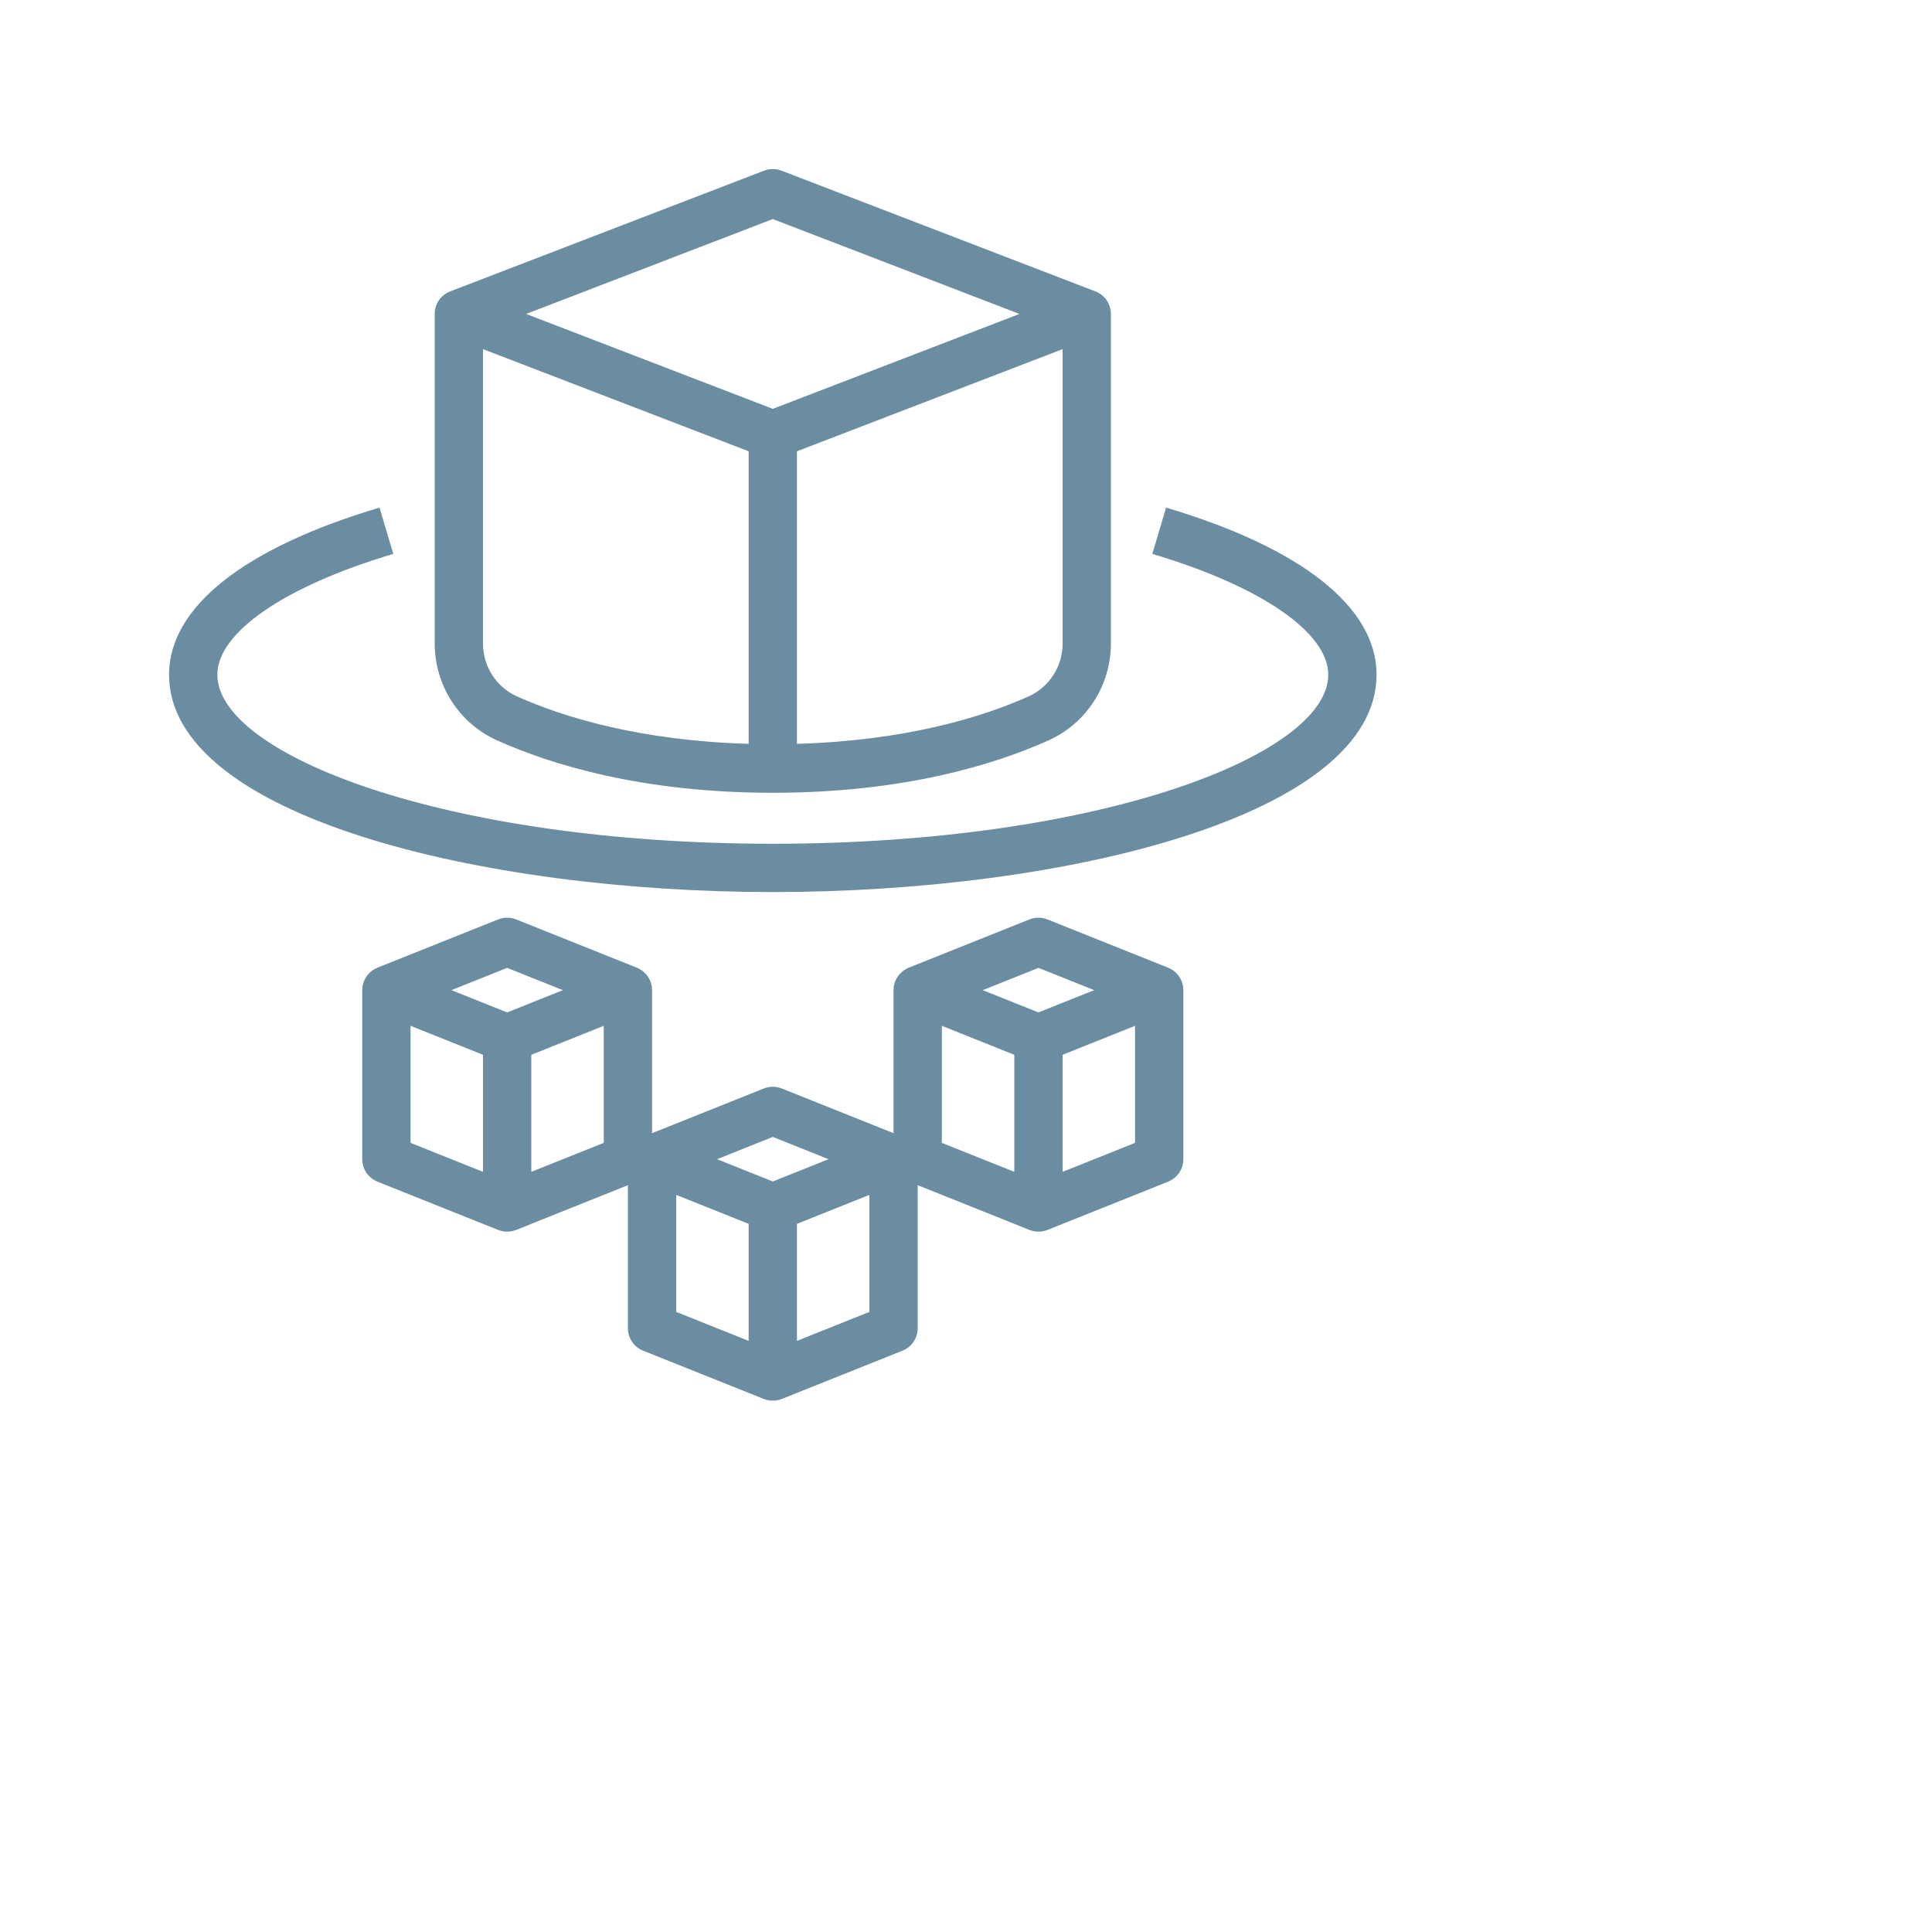
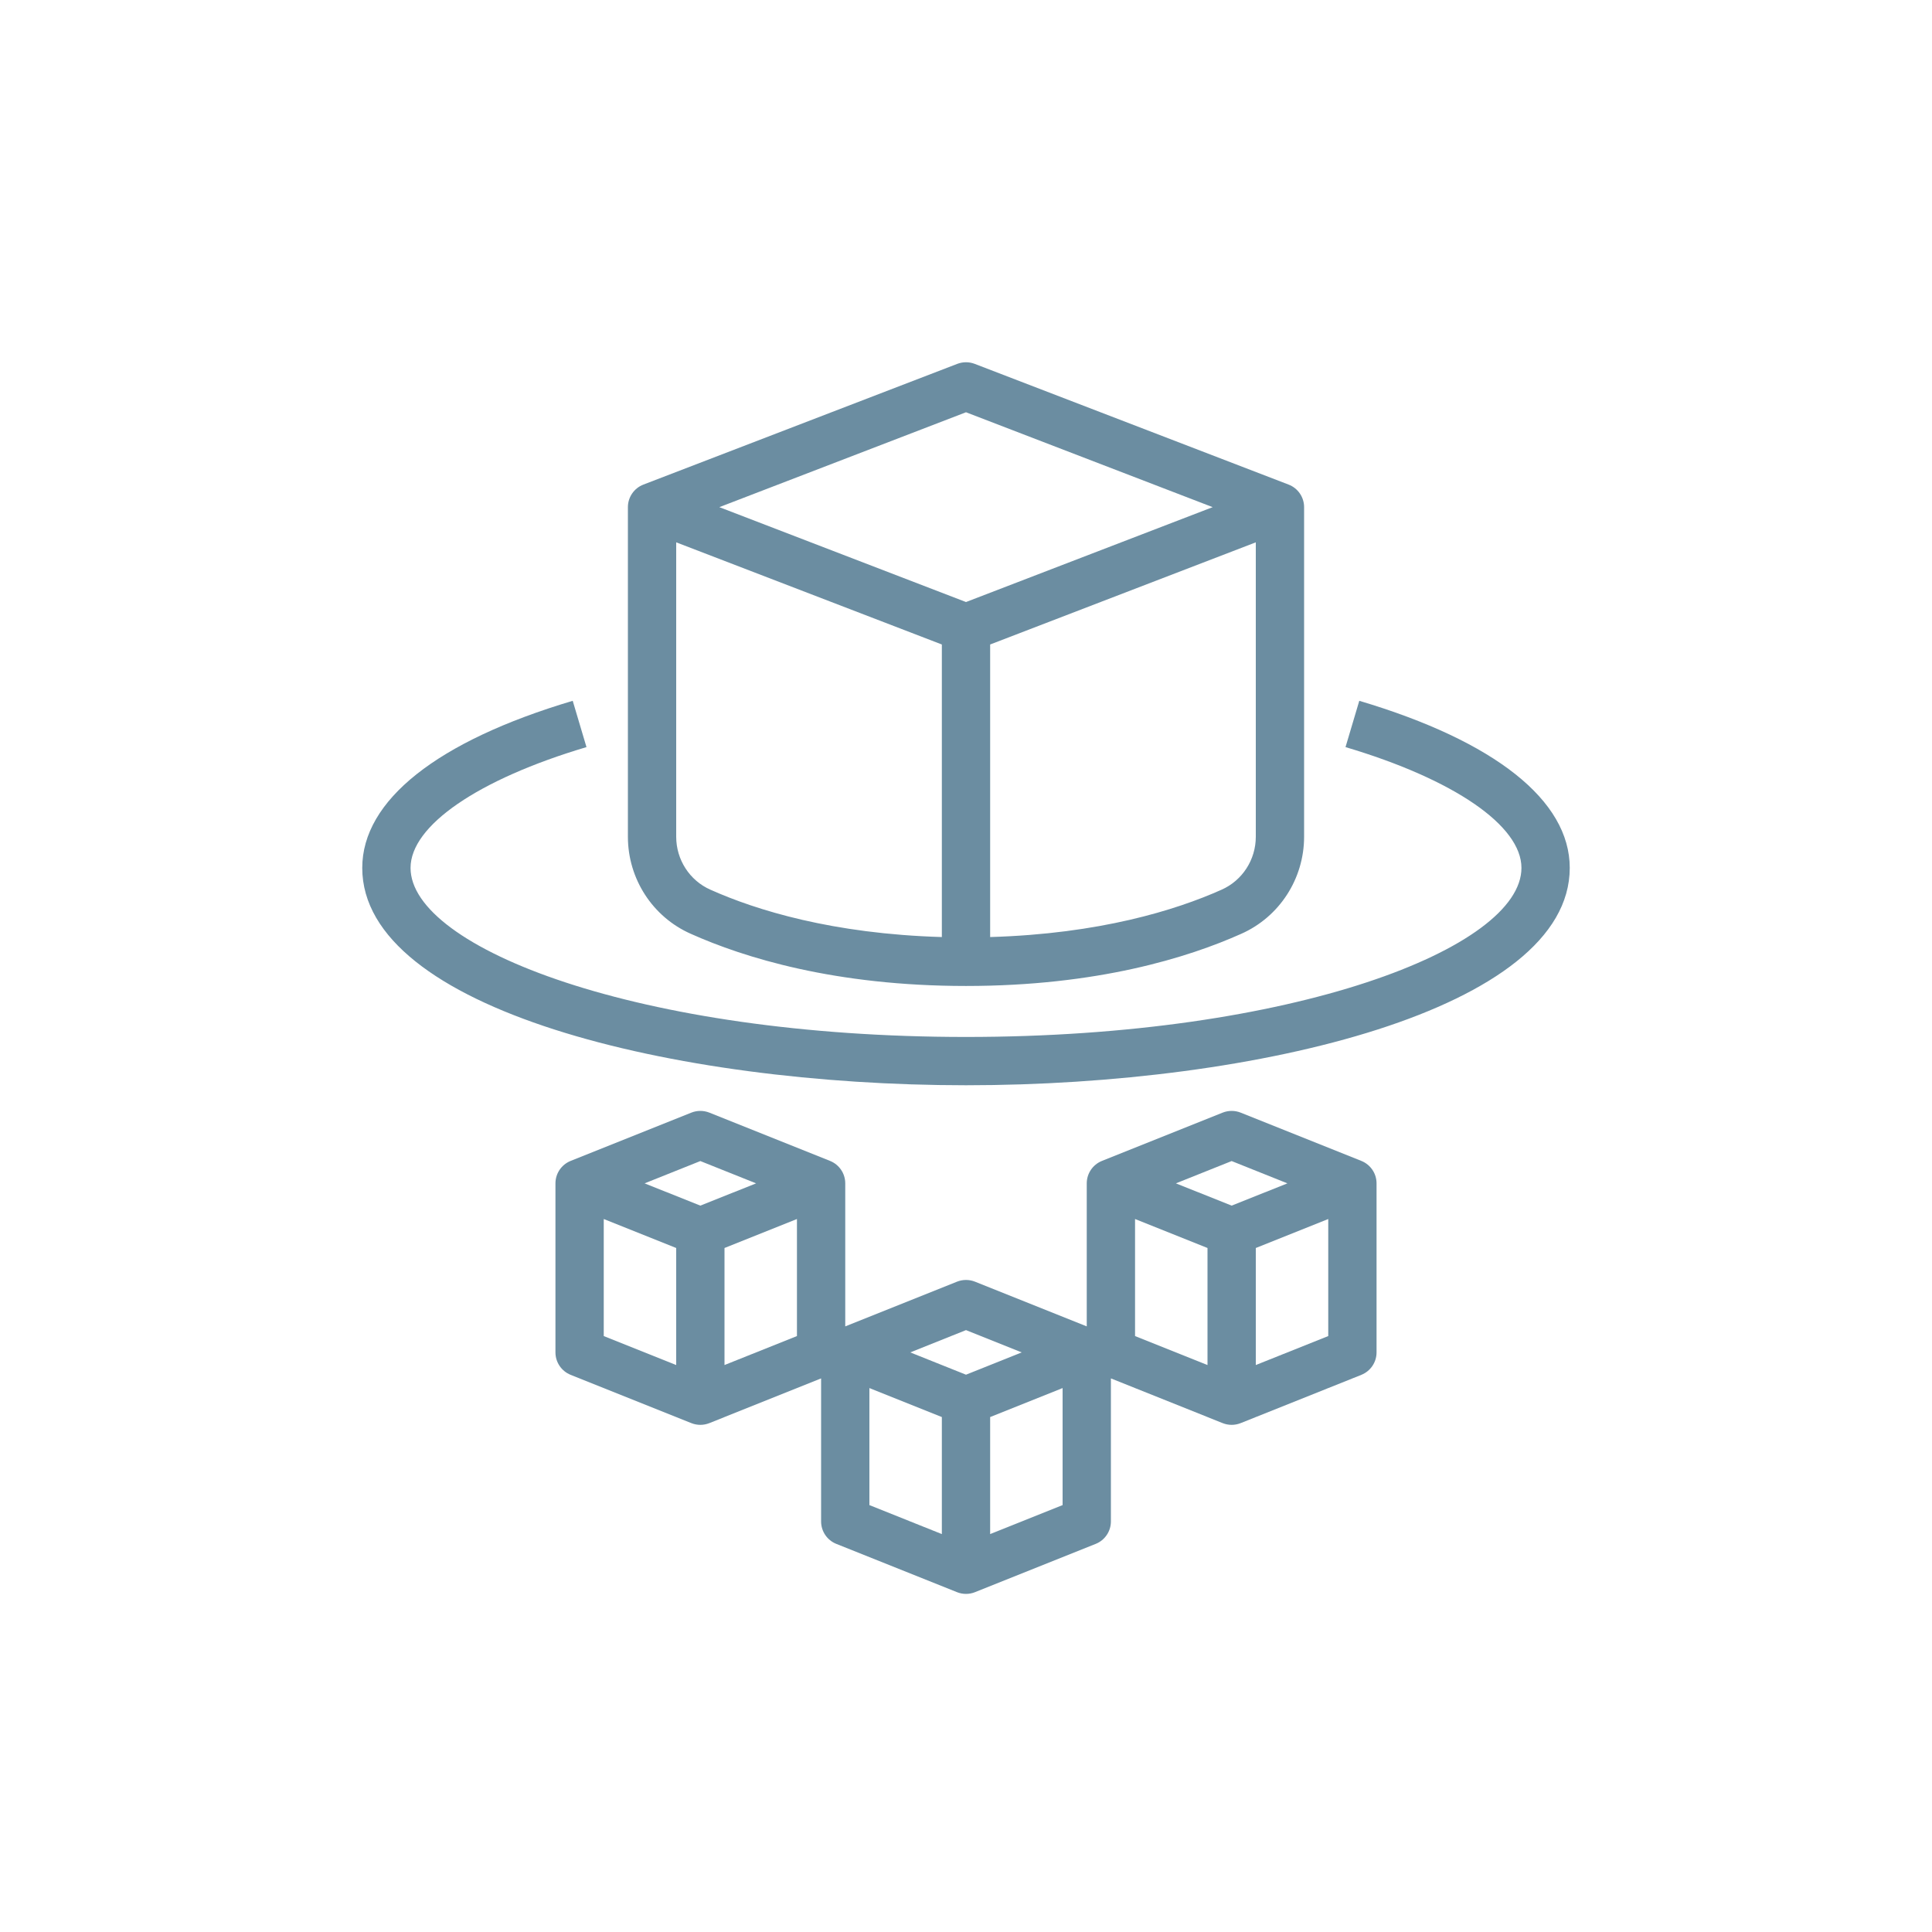
- <svg xmlns="http://www.w3.org/2000/svg" width="100px" height="100px" viewBox="0 0 80 80">
-   <g id="Icon-Architecture/64/Arch_AWS-Fargate_64" stroke="none" stroke-width="1" fill="none" fill-rule="evenodd">
-     <path d="M44,48.523 L44,43.677 L47,42.477 L47,47.323 L44,48.523 Z M39,42.477 L42,43.677 L42,48.523 L39,47.323 L39,42.477 Z M33,55.523 L33,50.677 L36,49.477 L36,54.323 L33,55.523 Z M28,49.477 L31,50.677 L31,55.523 L28,54.323 L28,49.477 Z M22,48.523 L22,43.677 L25,42.477 L25,47.323 L22,48.523 Z M17,42.477 L20,43.677 L20,48.523 L17,47.323 L17,42.477 Z M21,40.077 L23.308,41 L21,41.923 L18.692,41 L21,40.077 Z M32,47.077 L34.308,48 L32,48.923 L29.692,48 L32,47.077 Z M43,40.077 L45.308,41 L43,41.923 L40.692,41 L43,40.077 Z M48.371,40.071 L43.371,38.071 C43.133,37.977 42.867,37.977 42.629,38.071 L37.629,40.071 C37.249,40.224 37,40.591 37,41 L37,46.923 L32.371,45.071 C32.133,44.977 31.867,44.977 31.629,45.071 L27,46.923 L27,41 C27,40.591 26.751,40.224 26.371,40.071 L21.371,38.071 C21.133,37.977 20.867,37.977 20.629,38.071 L15.629,40.071 C15.249,40.224 15,40.591 15,41 L15,48 C15,48.409 15.249,48.776 15.629,48.929 L20.629,50.929 C20.748,50.976 20.874,51 21,51 C21.126,51 21.252,50.976 21.371,50.929 L26,49.077 L26,55 C26,55.409 26.249,55.776 26.629,55.929 L31.629,57.929 C31.748,57.976 31.874,58 32,58 C32.126,58 32.252,57.976 32.371,57.929 L37.371,55.929 C37.751,55.776 38,55.409 38,55 L38,49.077 L42.629,50.929 C42.748,50.976 42.874,51 43,51 C43.126,51 43.252,50.976 43.371,50.929 L48.371,48.929 C48.751,48.776 49,48.409 49,48 L49,41 C49,40.591 48.751,40.224 48.371,40.071 L48.371,40.071 Z M57,27.938 C57,33.783 44.119,36.938 32,36.938 C19.881,36.938 7,33.783 7,27.938 C7,25.147 10.095,22.69 15.715,21.019 L16.285,22.936 C11.791,24.272 9,26.189 9,27.938 C9,31.249 18.445,34.938 32,34.938 C45.555,34.938 55,31.249 55,27.938 C55,26.189 52.209,24.272 47.715,22.936 L48.285,21.019 C53.905,22.69 57,25.147 57,27.938 L57,27.938 Z M32,9.071 L42.214,13 L32,16.929 L21.786,13 L32,9.071 Z M42.58,28.842 C40.694,29.686 37.528,30.669 33,30.801 L33,18.687 L44,14.457 L44,26.648 C44,27.599 43.444,28.46 42.58,28.842 L42.58,28.842 Z M20,26.648 L20,14.457 L31,18.687 L31,30.801 C26.472,30.669 23.306,29.686 21.416,28.84 C20.556,28.46 20,27.599 20,26.648 L20,26.648 Z M20.604,30.667 C22.805,31.652 26.569,32.827 32,32.827 C37.431,32.827 41.195,31.652 43.393,30.669 C44.977,29.968 46,28.39 46,26.648 L46,13 C46,12.586 45.745,12.215 45.359,12.066 L32.359,7.066 C32.127,6.978 31.873,6.978 31.641,7.066 L18.641,12.066 C18.255,12.215 18,12.586 18,13 L18,26.648 C18,28.39 19.023,29.968 20.604,30.667 L20.604,30.667 Z" id="AWS-Fargate_Icon_64_Squid" fill="#6B8DA1" />
+ <svg xmlns="http://www.w3.org/2000/svg" width="256px" height="256px" viewBox="0 0 256 256" version="1.1" preserveAspectRatio="xMidYMid">
+   <g>
+     <path d="M166.4,180.874 L166.4,165.366 L176,161.526 L176,177.034 L166.4,180.874 Z M150.4,161.526 L160,165.366 L160,180.874 L150.4,177.034 L150.4,161.526 Z M131.2,203.274 L131.2,187.766 L140.8,183.926 L140.8,199.434 L131.2,203.274 Z M115.2,183.926 L124.8,187.766 L124.8,203.274 L115.2,199.434 L115.2,183.926 Z M96,180.874 L96,165.366 L105.6,161.526 L105.6,177.034 L96,180.874 Z M80,161.526 L89.6,165.366 L89.6,180.874 L80,177.034 L80,161.526 Z M92.8,153.846 L100.186,156.8 L92.8,159.754 L85.414,156.8 L92.8,153.846 Z M128,176.246 L135.386,179.2 L128,182.154 L120.614,179.2 L128,176.246 Z M163.2,153.846 L170.586,156.8 L163.2,159.754 L155.814,156.8 L163.2,153.846 Z M180.387,153.827 L164.387,147.427 C163.626,147.126 162.774,147.126 162.013,147.427 L146.013,153.827 C144.797,154.317 144,155.491 144,156.8 L144,175.754 L129.187,169.827 C128.426,169.526 127.574,169.526 126.813,169.827 L112,175.754 L112,156.8 C112,155.491 111.203,154.317 109.987,153.827 L93.987,147.427 C93.226,147.126 92.374,147.126 91.613,147.427 L75.613,153.827 C74.397,154.317 73.6,155.491 73.6,156.8 L73.6,179.2 C73.6,180.509 74.397,181.683 75.613,182.173 L91.613,188.573 C91.994,188.723 92.397,188.8 92.8,188.8 C93.203,188.8 93.606,188.723 93.987,188.573 L108.8,182.646 L108.8,201.6 C108.8,202.909 109.597,204.083 110.813,204.573 L126.813,210.973 C127.194,211.123 127.597,211.2 128,211.2 C128.403,211.2 128.806,211.123 129.187,210.973 L145.187,204.573 C146.403,204.083 147.2,202.909 147.2,201.6 L147.2,182.646 L162.013,188.573 C162.394,188.723 162.797,188.8 163.2,188.8 C163.603,188.8 164.006,188.723 164.387,188.573 L180.387,182.173 C181.603,181.683 182.4,180.509 182.4,179.2 L182.4,156.8 C182.4,155.491 181.603,154.317 180.387,153.827 L180.387,153.827 Z M208,115.002 C208,133.706 166.781,143.802 128,143.802 C89.219,143.802 48,133.706 48,115.002 C48,106.07 57.904,98.208 75.888,92.861 L77.712,98.995 C63.331,103.27 54.4,109.405 54.4,115.002 C54.4,125.597 84.624,137.402 128,137.402 C171.376,137.402 201.6,125.597 201.6,115.002 C201.6,109.405 192.669,103.27 178.288,98.995 L180.112,92.861 C198.096,98.208 208,106.07 208,115.002 L208,115.002 Z M128,54.627 L160.685,67.2 L128,79.773 L95.315,67.2 L128,54.627 Z M161.856,117.894 C155.821,120.595 145.69,123.741 131.2,124.163 L131.2,85.398 L166.4,71.862 L166.4,110.874 C166.4,113.917 164.621,116.672 161.856,117.894 L161.856,117.894 Z M89.6,110.874 L89.6,71.862 L124.8,85.398 L124.8,124.163 C110.31,123.741 100.179,120.595 94.131,117.888 C91.379,116.672 89.6,113.917 89.6,110.874 L89.6,110.874 Z M91.533,123.734 C98.576,126.886 110.621,130.646 128,130.646 C145.379,130.646 157.424,126.886 164.458,123.741 C169.526,121.498 172.8,116.448 172.8,110.874 L172.8,67.2 C172.8,65.875 171.984,64.688 170.749,64.211 L129.149,48.211 C128.406,47.93 127.594,47.93 126.851,48.211 L85.251,64.211 C84.016,64.688 83.2,65.875 83.2,67.2 L83.2,110.874 C83.2,116.448 86.474,121.498 91.533,123.734 L91.533,123.734 Z" fill="#6B8DA1" />
  </g>
</svg>
